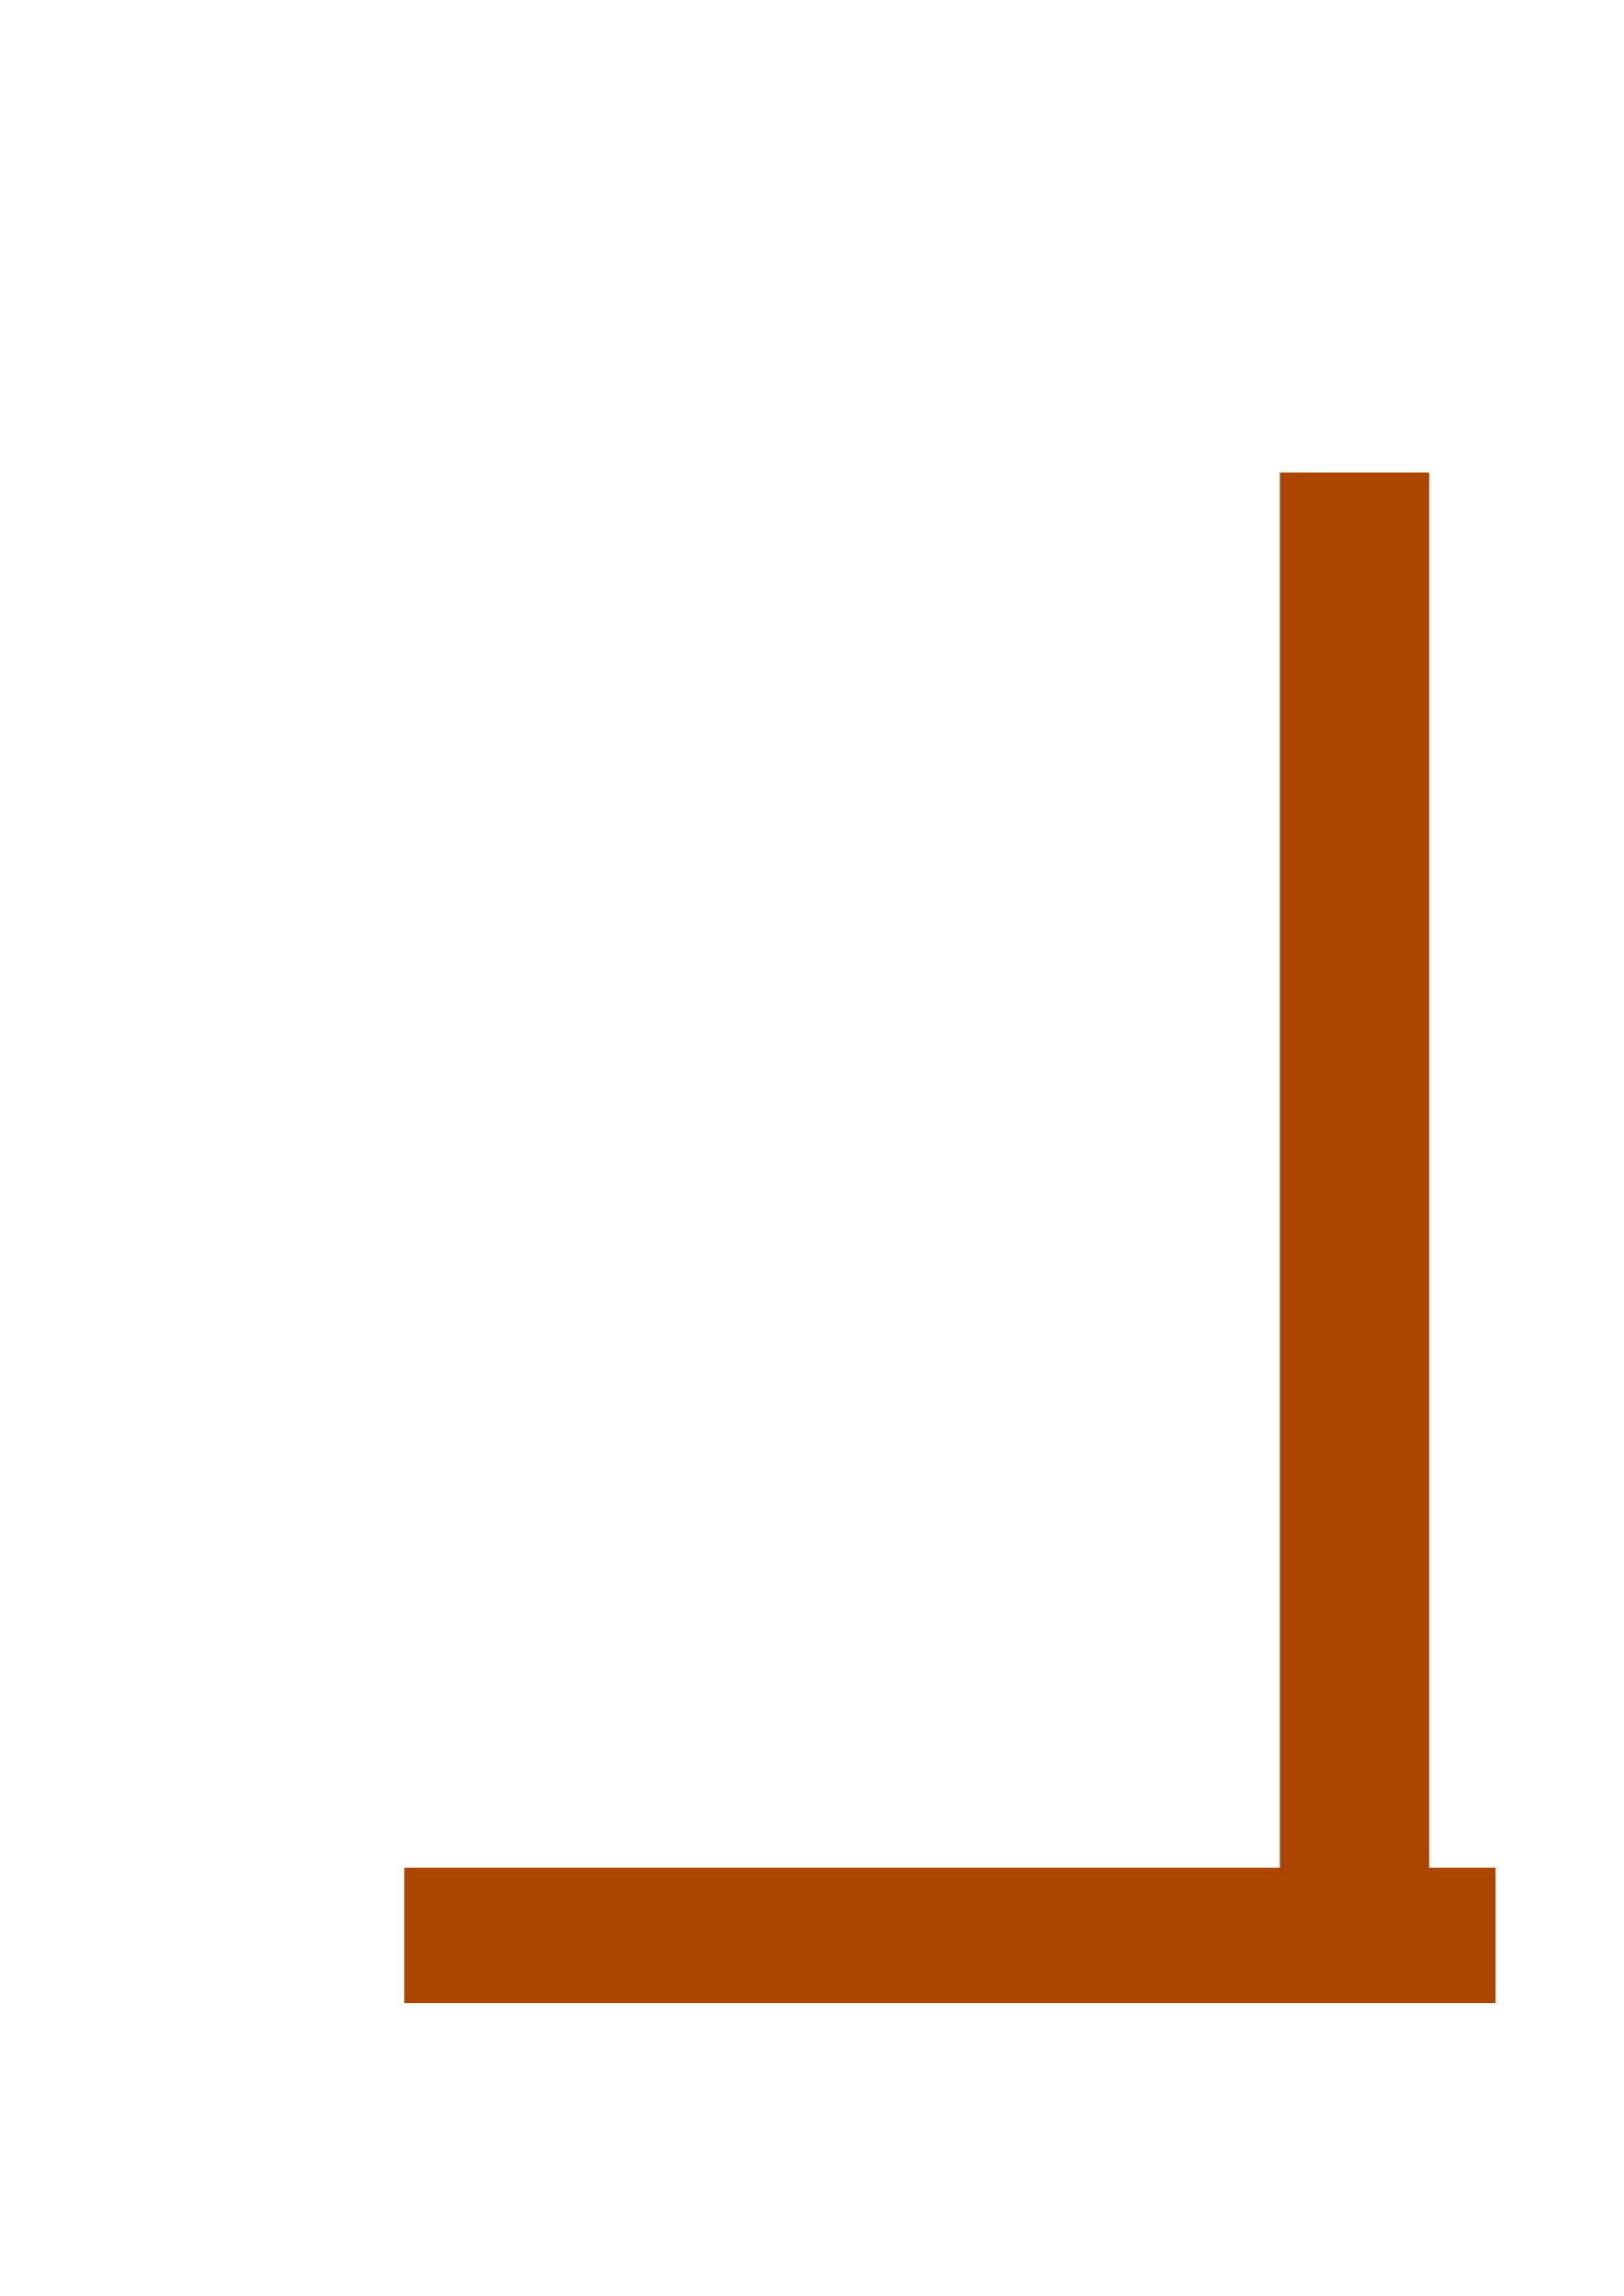
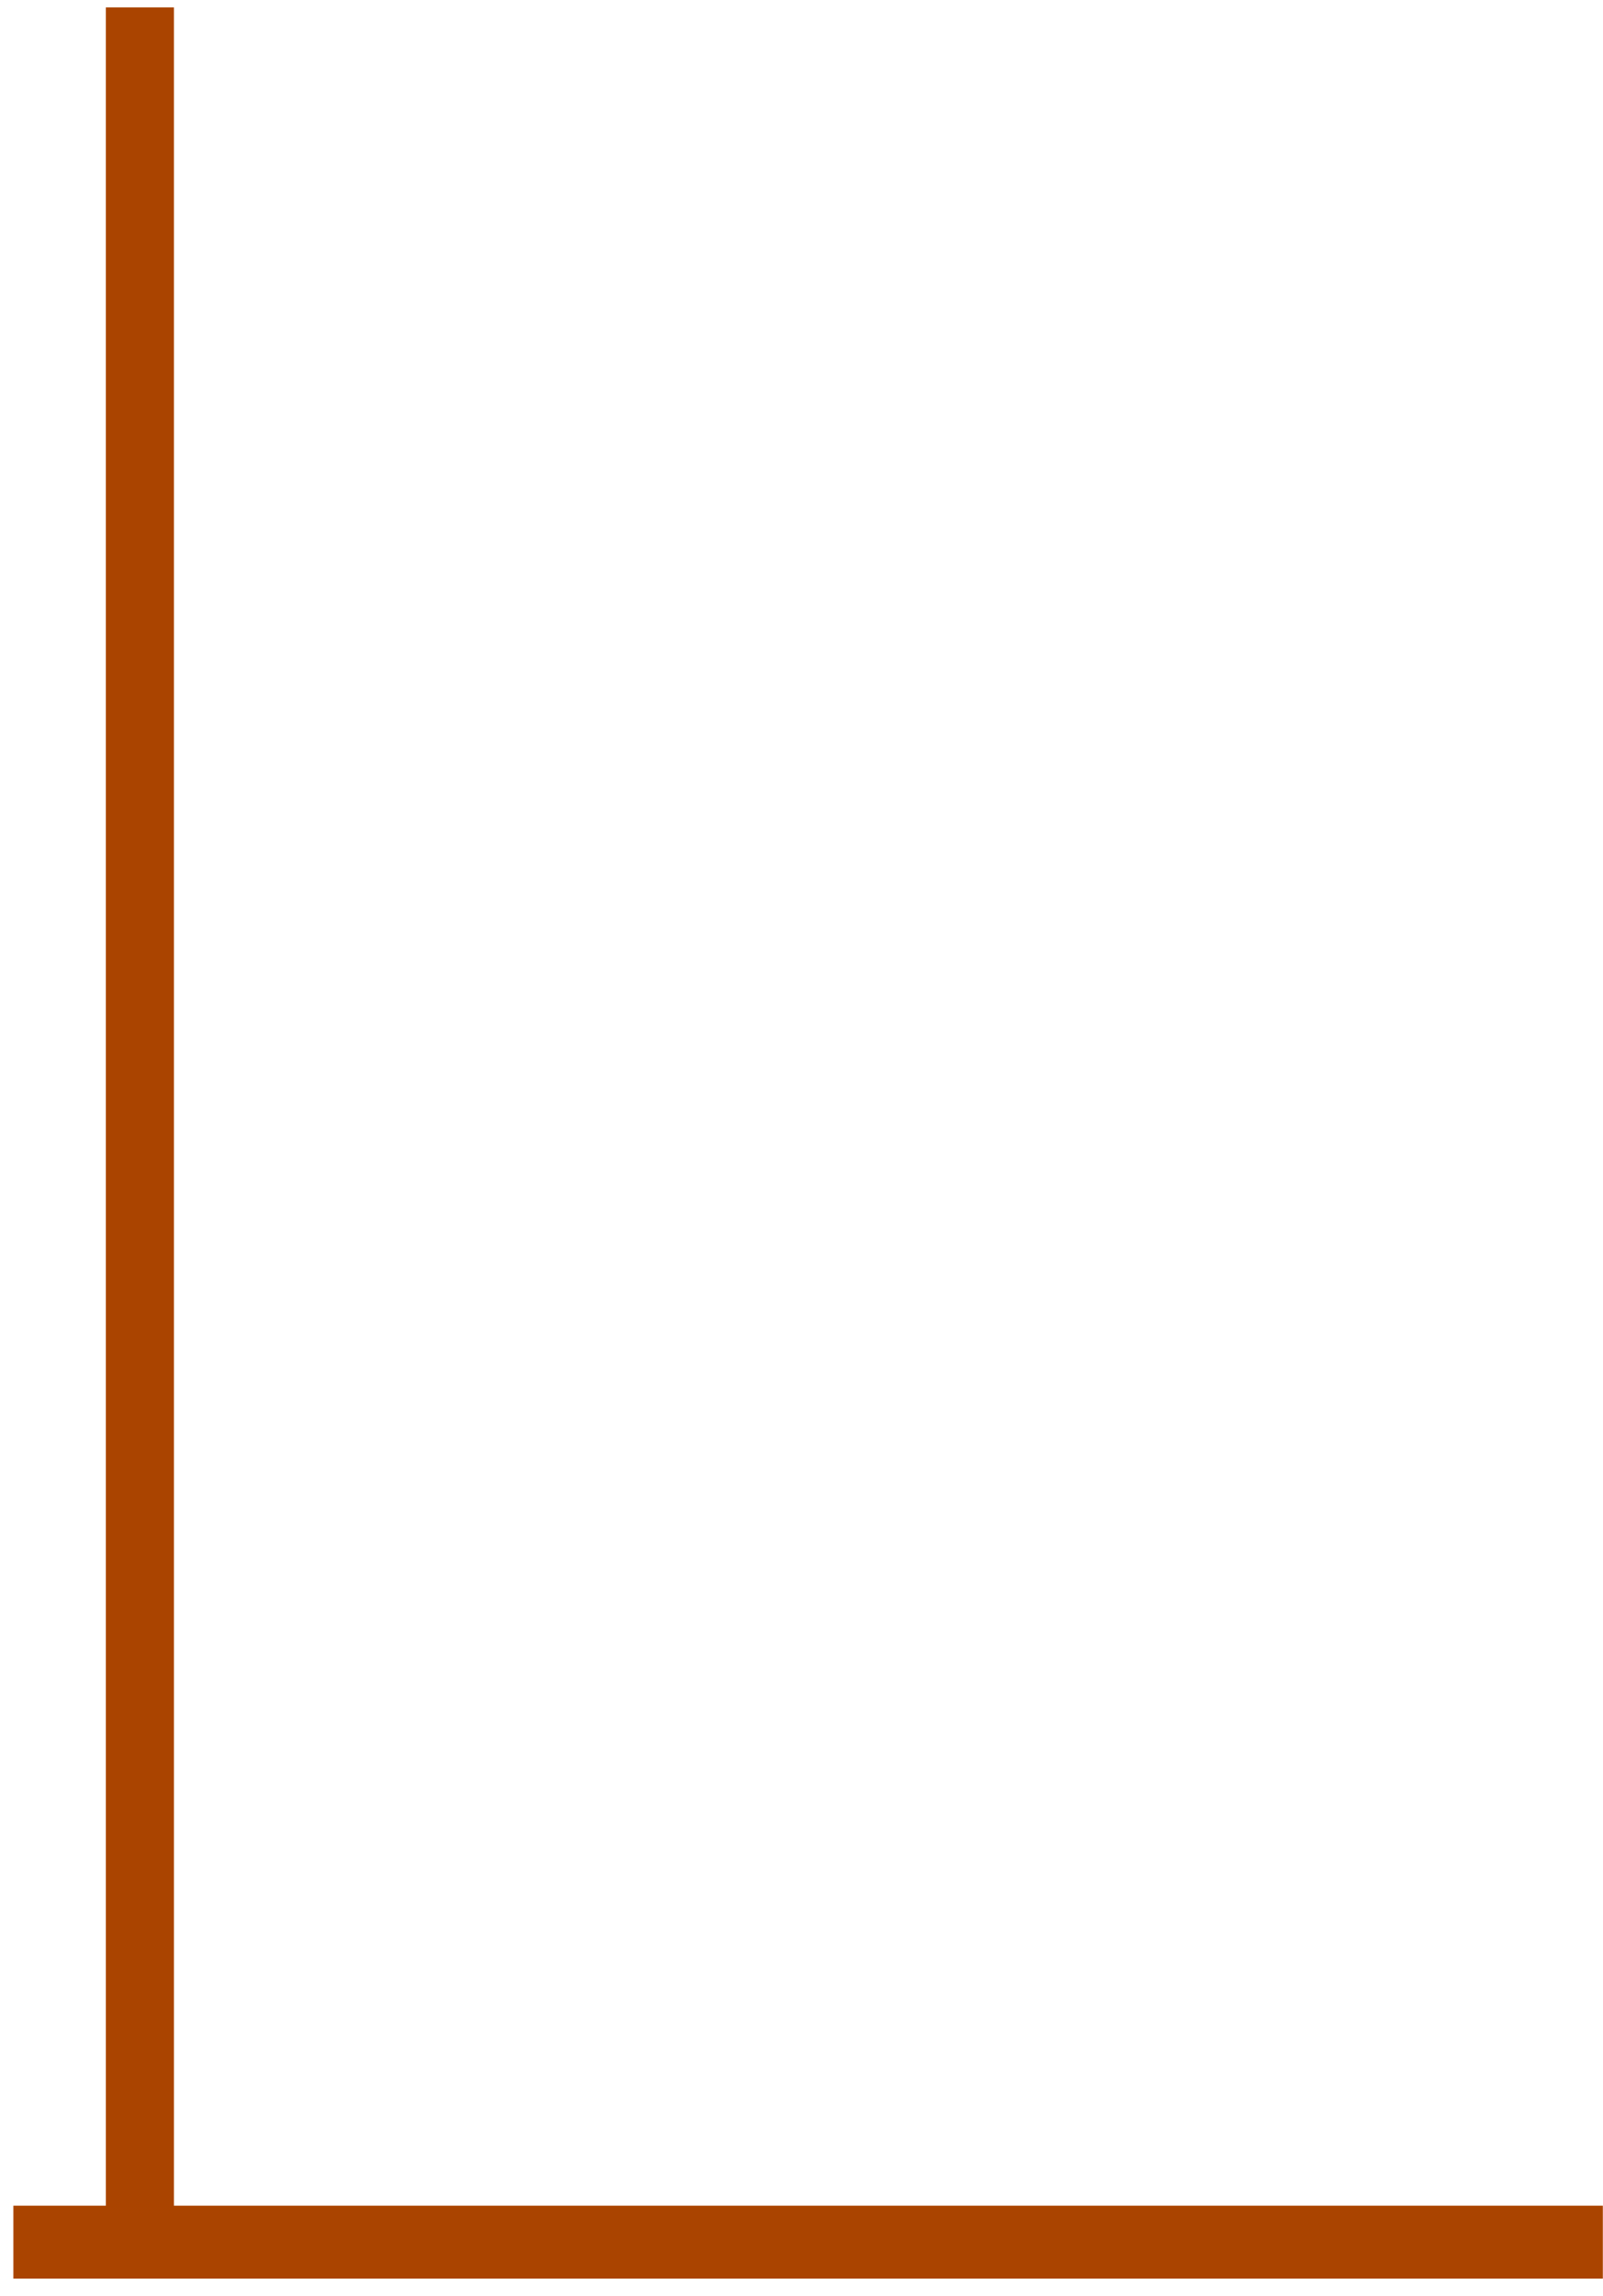
- <svg xmlns="http://www.w3.org/2000/svg" width="210mm" height="297mm" viewBox="0 0 210 297" version="1.1" id="svg5">
+ <svg xmlns="http://www.w3.org/2000/svg" width="127mm" height="182mm" viewBox="0 0 127 182" version="1.1" id="svg5">
  <defs id="defs2" />
  <g id="layer1">
-     <rect style="fill:#aa4400;stroke:none;stroke-width:6.389;stroke-linecap:round;stroke-miterlimit:5;paint-order:markers fill stroke" id="rect864" width="141.127" height="17.512" x="52.297" y="241.603" />
-     <rect style="fill:#aa4400;stroke:none;stroke-width:2.319;stroke-linecap:round;stroke-miterlimit:5;paint-order:markers fill stroke" id="rect1188" width="19.304" height="196.931" x="165.536" y="61.125" />
+     <rect style="fill:#aa4400;stroke:none;stroke-width:3.469;stroke-linecap:round;stroke-miterlimit:5;paint-order:markers fill stroke" id="rect864" width="125.965" height="5.782" x="-127.023" y="174.84" transform="scale(-1,1)" />
+     <rect style="fill:#aa4400;stroke:none;stroke-width:1.164;stroke-linecap:round;stroke-miterlimit:5;paint-order:markers fill stroke" id="rect1188" width="5.396" height="177.332" x="-13.785" y="0.589" transform="scale(-1,1)" />
  </g>
</svg>
